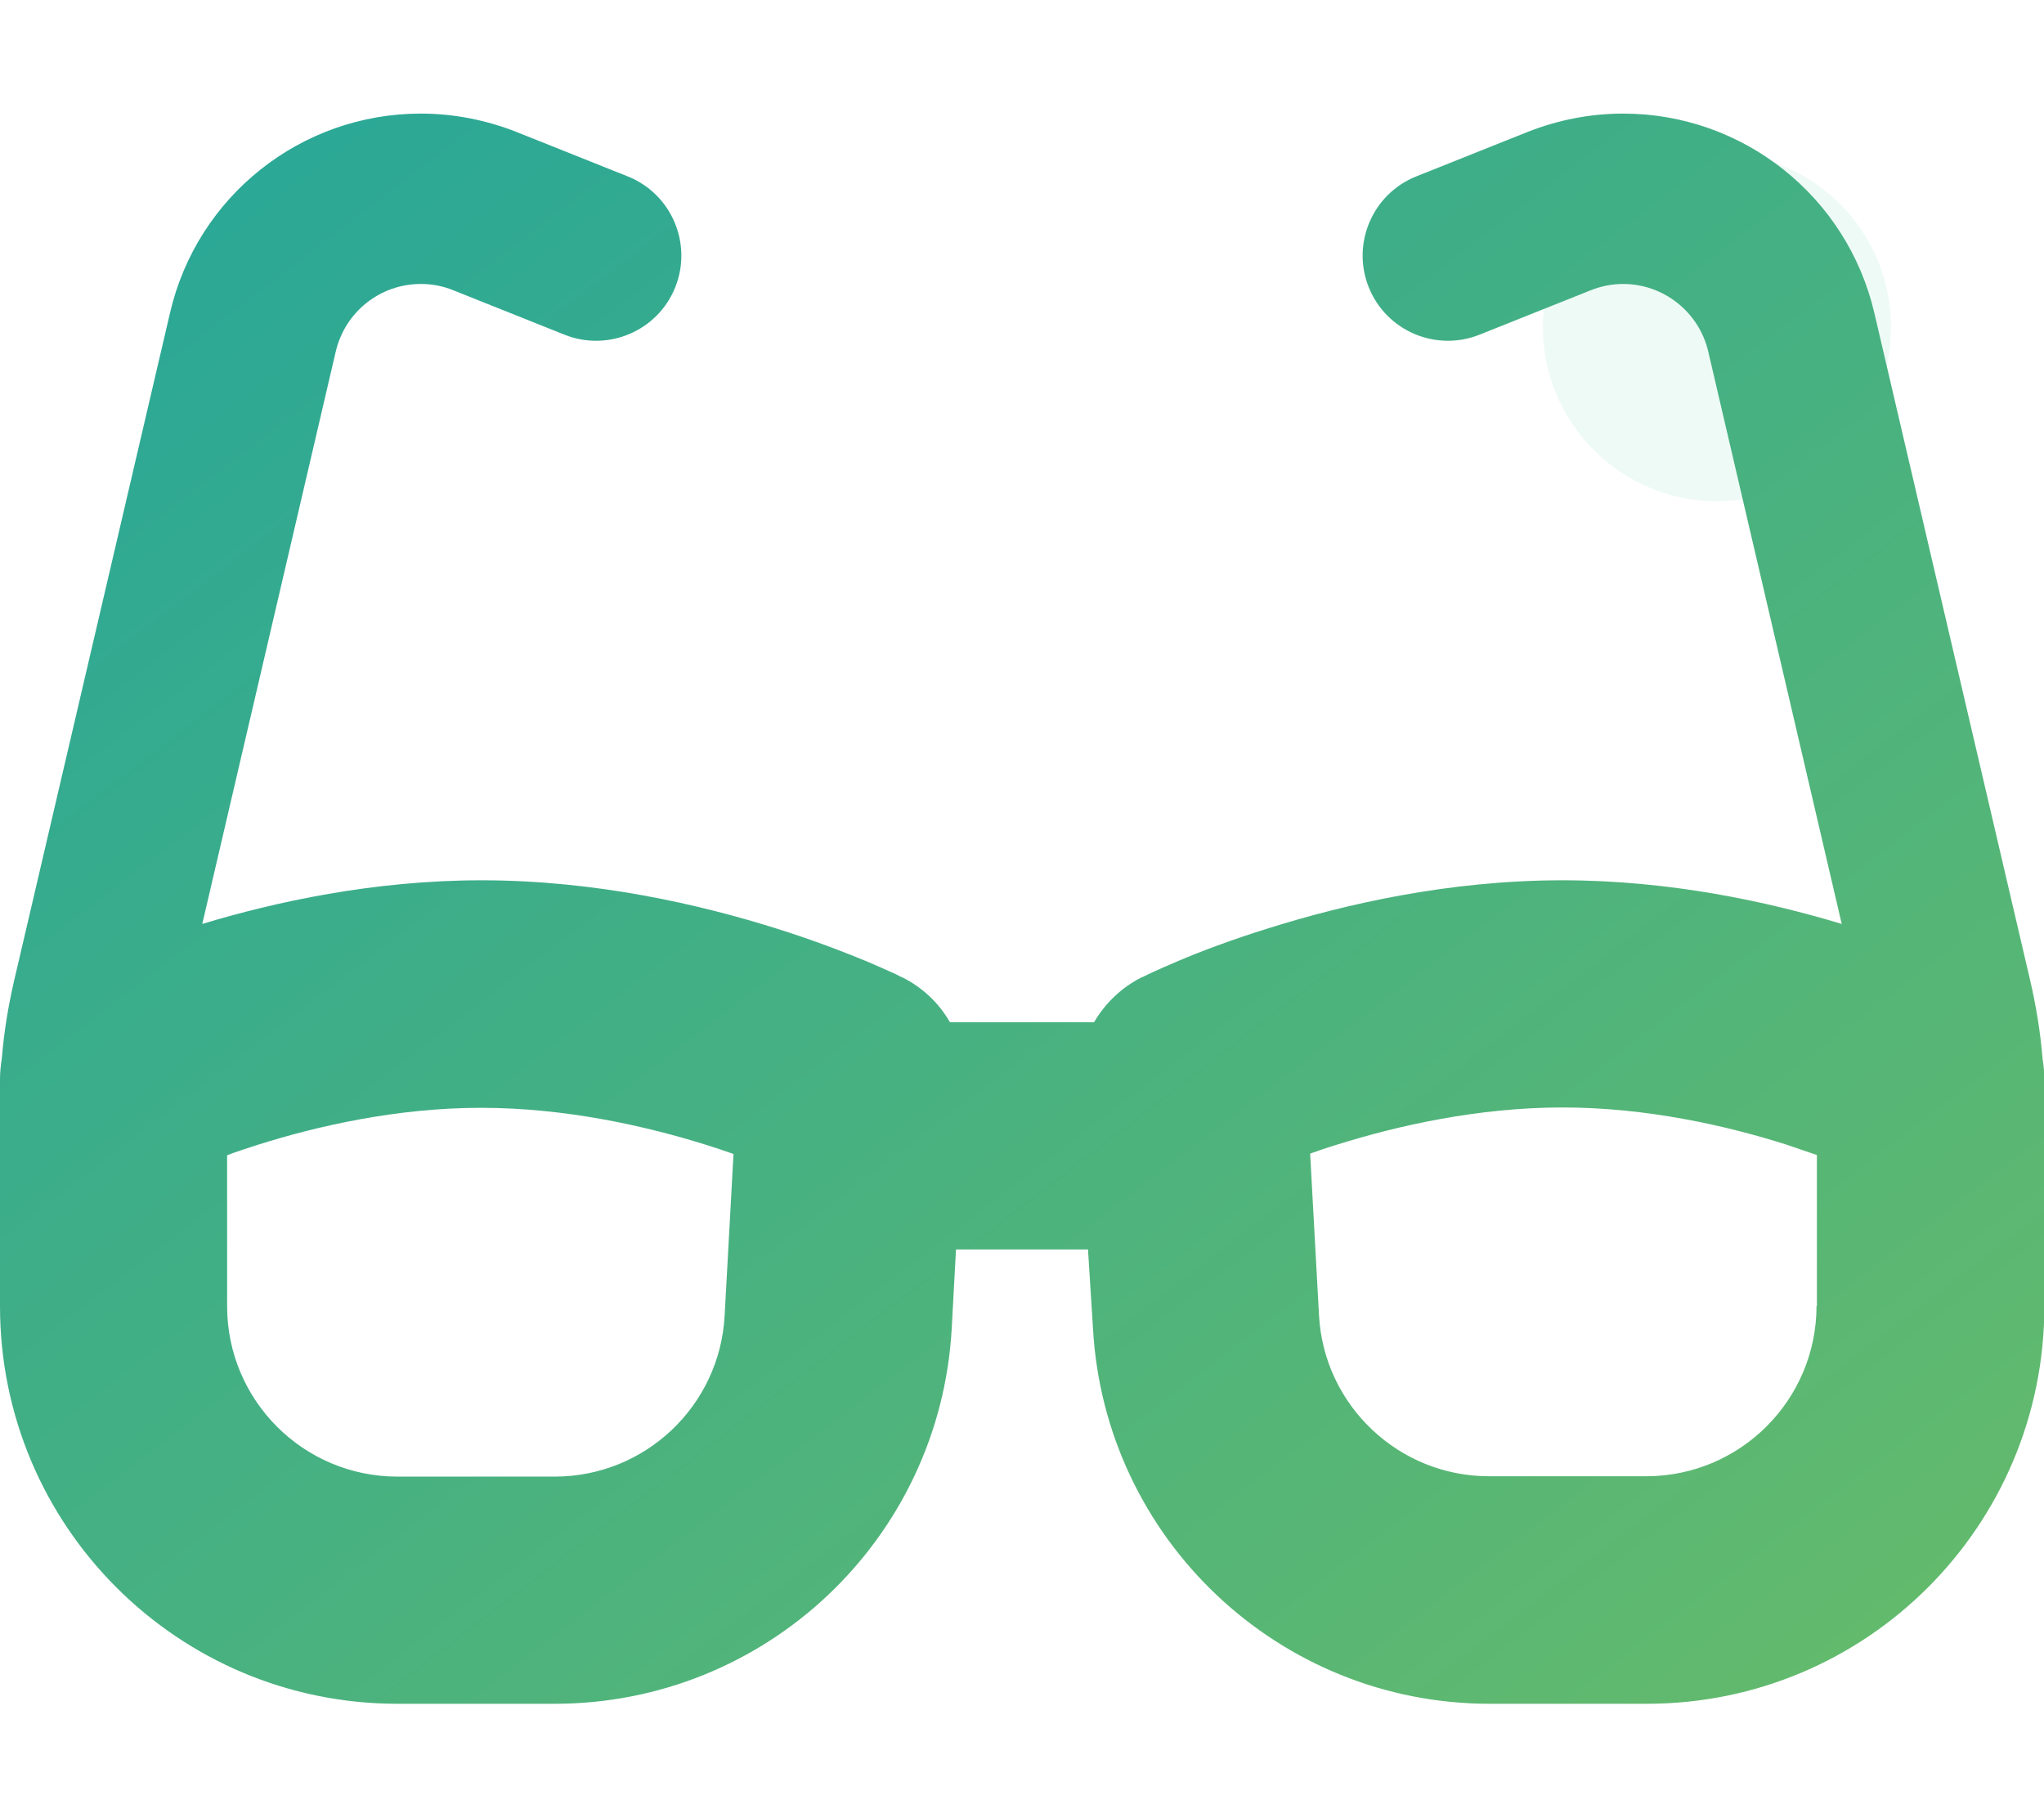
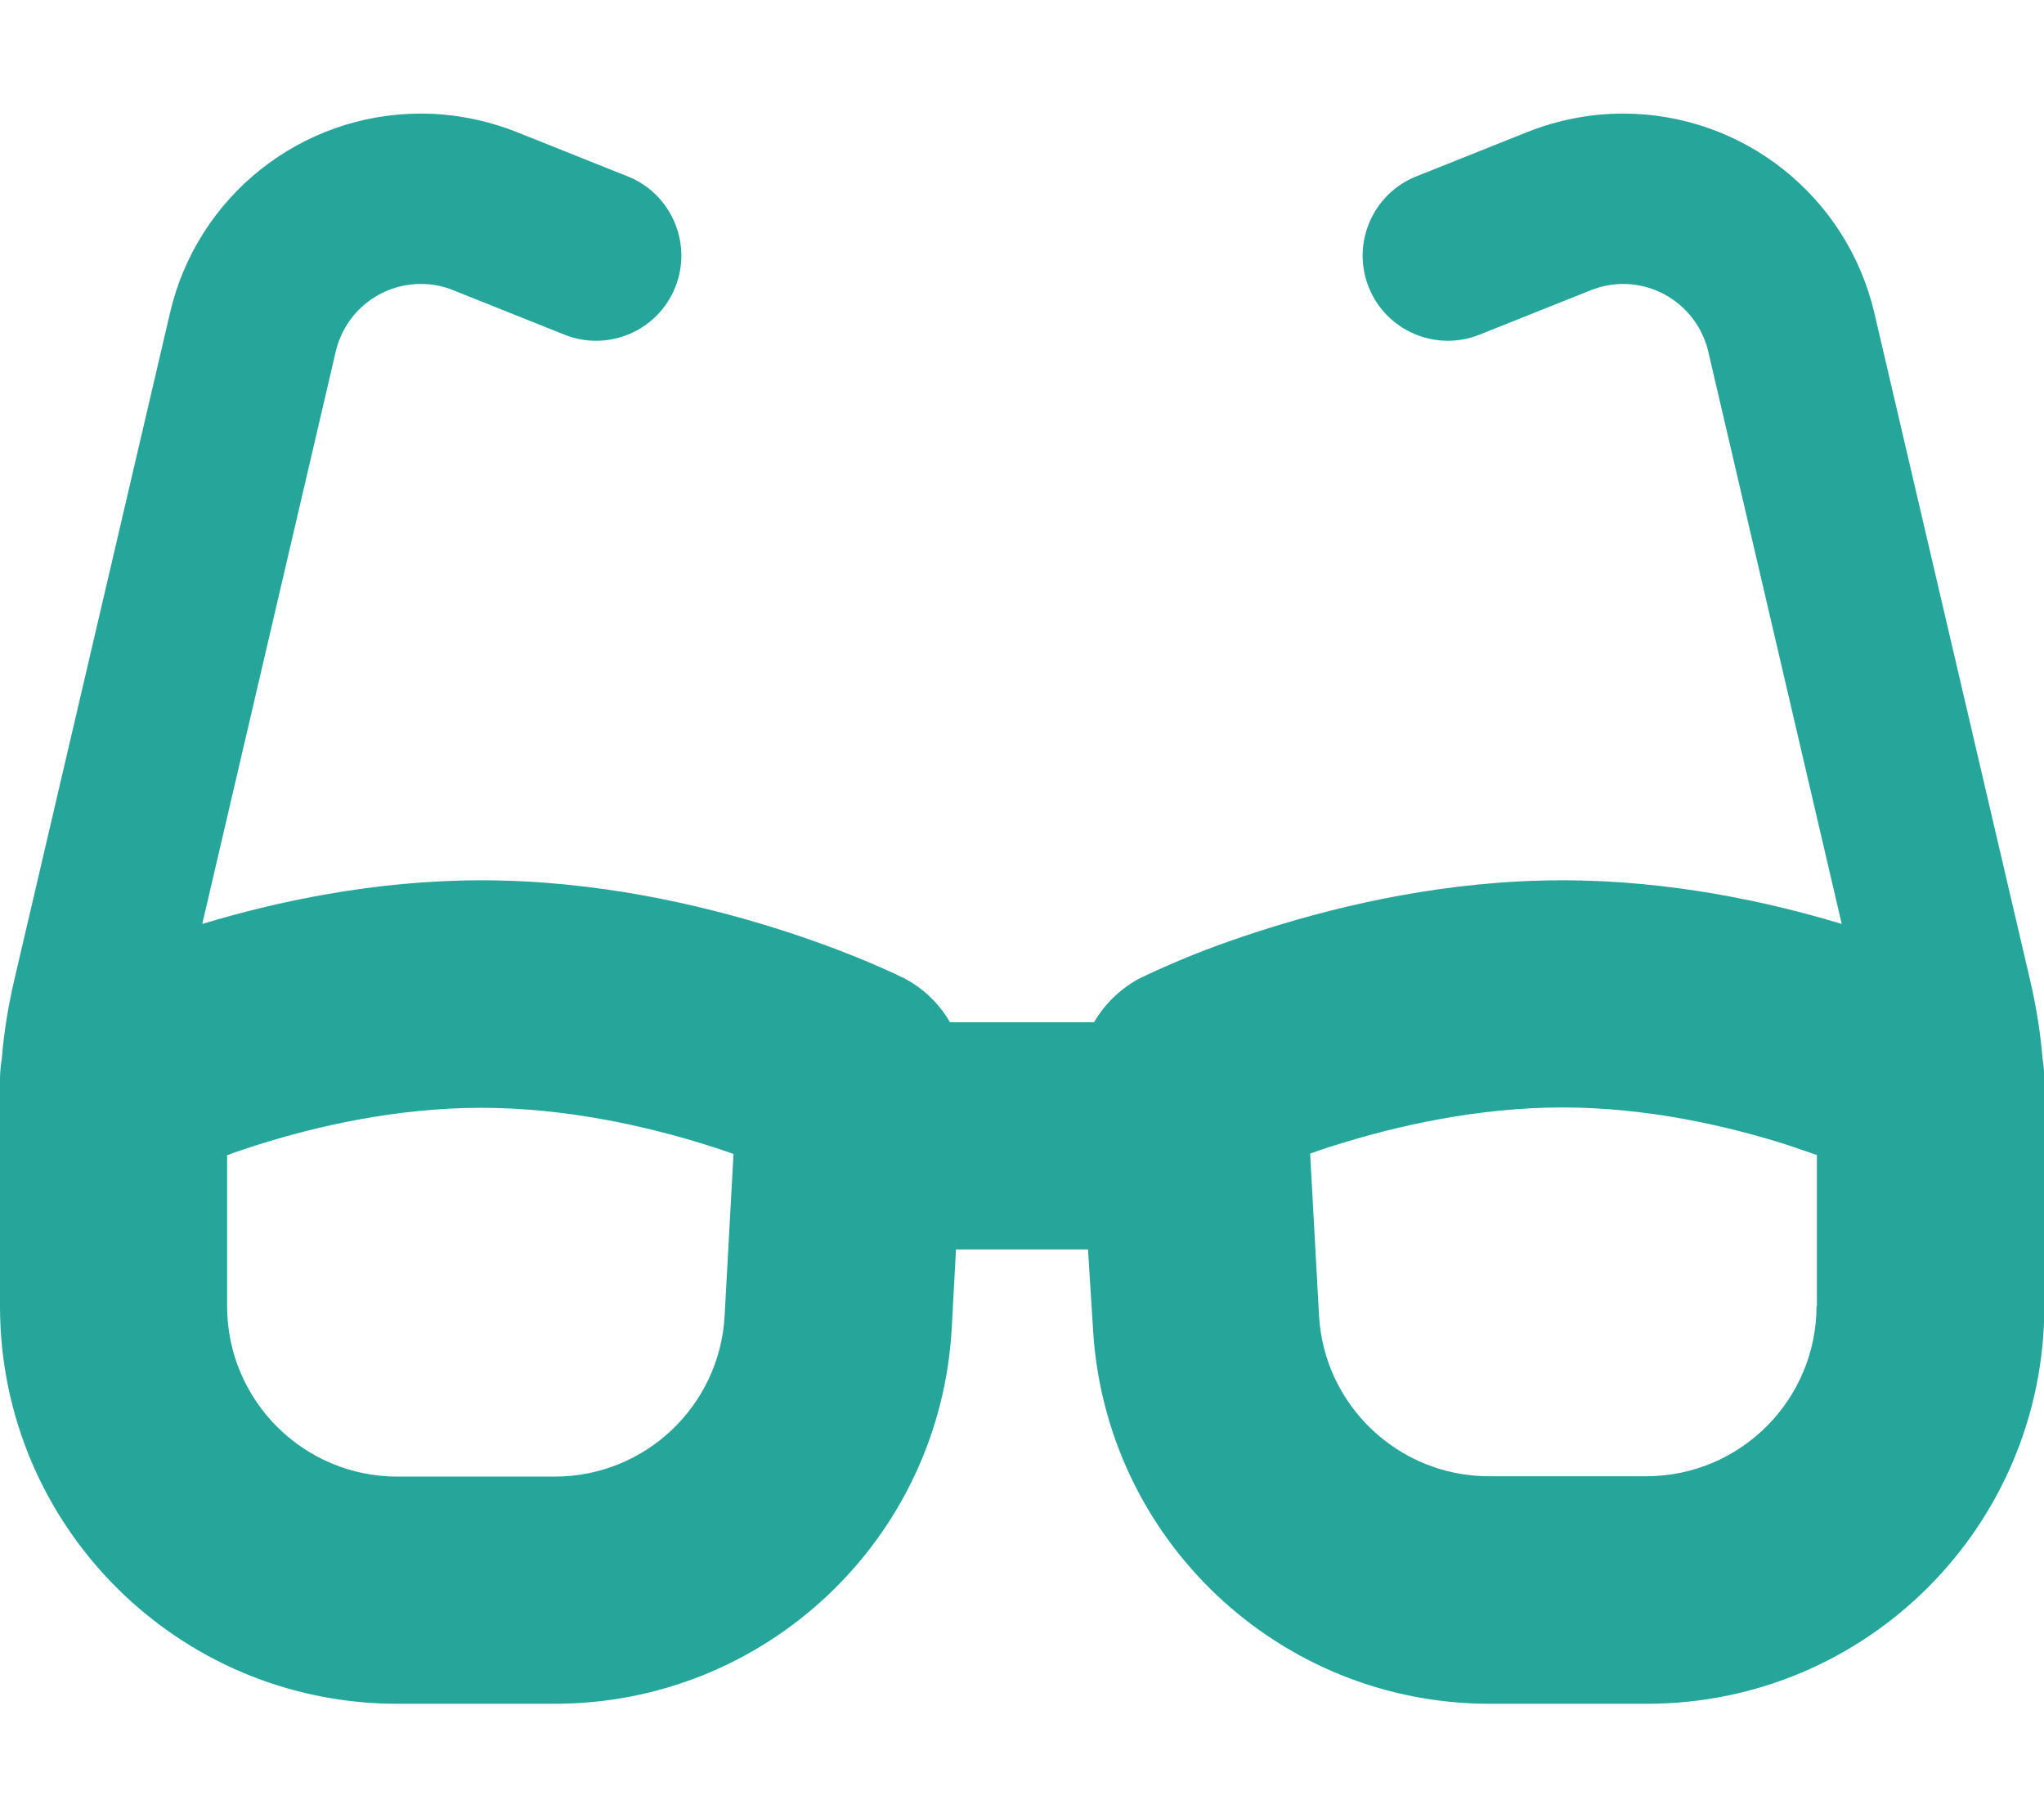
<svg xmlns="http://www.w3.org/2000/svg" viewBox="0 0 576 512" role="img">
-   <defs>
-     <linearGradient id="icon-gradient" x1="0" y1="0" x2="1" y2="1">
-       <stop stop-color="#26A69A" />
-       <stop offset="1" stop-color="#66BB6A" />
-     </linearGradient>
-   </defs>
-   <circle cx="84%" cy="18%" r="9%" fill="#E7F8F2" opacity=".72" />
-   <path fill="url(#icon-gradient)" d="M118.6 80c-11.5 0-21.4 7.9-24 19.1L57 260.3c20.5-6.2 48.3-12.3 78.7-12.3c32.3 0 61.8 6.9 82.8 13.5c10.6 3.3 19.3 6.7 25.4 9.2c3.1 1.3 5.5 2.4 7.3 3.2c.9 .4 1.6 .7 2.1 1l.6 .3 .2 .1c0 0 .1 0 .1 0c0 0 0 0 0 0s0 0 0 0L247.9 288s0 0 0 0l6.3-12.7c5.8 2.9 10.4 7.3 13.5 12.7l40.6 0c3.1-5.3 7.7-9.8 13.5-12.7l6.3 12.7s0 0 0 0c-6.3-12.7-6.3-12.7-6.3-12.7s0 0 0 0s0 0 0 0c0 0 .1 0 .1 0l.2-.1 .6-.3c.5-.2 1.2-.6 2.1-1c1.8-.8 4.2-1.9 7.3-3.2c6.1-2.6 14.8-5.9 25.4-9.2c21-6.6 50.4-13.5 82.8-13.5c30.4 0 58.2 6.1 78.7 12.3L481.4 99.1c-2.6-11.2-12.6-19.1-24-19.1c-3.1 0-6.2 .6-9.2 1.8L416.9 94.3c-12.3 4.9-26.3-1.1-31.2-13.4s1.1-26.3 13.4-31.2l31.3-12.5c8.6-3.4 17.7-5.2 27-5.2c33.8 0 63.1 23.3 70.8 56.2l43.9 188c1.7 7.3 2.9 14.7 3.5 22.1c.3 1.9 .5 3.8 .5 5.7l0 6.7 0 41.3 0 16c0 61.9-50.1 112-112 112l-44.3 0c-59.4 0-108.5-46.4-111.8-105.8L306.6 352l-37.2 0-1.2 22.2C264.9 433.6 215.8 480 156.3 480L112 480C50.1 480 0 429.9 0 368l0-16 0-41.3L0 304c0-1.9 .2-3.8 .5-5.7c.6-7.4 1.8-14.8 3.5-22.1l43.9-188C55.5 55.3 84.8 32 118.6 32c9.2 0 18.4 1.8 27 5.2l31.3 12.5c12.3 4.9 18.3 18.9 13.4 31.2s-18.9 18.3-31.2 13.4L127.8 81.8c-2.9-1.2-6-1.8-9.2-1.8zM64 325.4L64 368c0 26.5 21.5 48 48 48l44.3 0c25.5 0 46.5-19.9 47.9-45.3l2.5-45.6c-2.3-.8-4.9-1.7-7.5-2.5c-17.2-5.4-39.9-10.5-63.6-10.5c-23.7 0-46.2 5.1-63.2 10.5c-3.1 1-5.9 1.9-8.5 2.9zM512 368l0-42.6c-2.6-.9-5.5-1.9-8.5-2.9c-17-5.4-39.5-10.5-63.2-10.5c-23.7 0-46.4 5.1-63.6 10.5c-2.7 .8-5.2 1.7-7.5 2.5l2.5 45.6c1.4 25.4 22.5 45.3 47.9 45.3l44.3 0c26.5 0 48-21.5 48-48z" />
+   <path fill="#26A69A" d="M118.6 80c-11.5 0-21.4 7.9-24 19.1L57 260.3c20.5-6.2 48.3-12.3 78.7-12.3c32.3 0 61.8 6.9 82.8 13.5c10.6 3.3 19.3 6.7 25.4 9.2c3.1 1.3 5.5 2.4 7.3 3.2c.9 .4 1.6 .7 2.1 1l.6 .3 .2 .1c0 0 .1 0 .1 0c0 0 0 0 0 0s0 0 0 0L247.9 288s0 0 0 0l6.3-12.7c5.8 2.9 10.4 7.3 13.5 12.7l40.6 0c3.1-5.3 7.7-9.8 13.5-12.7l6.3 12.7s0 0 0 0c-6.3-12.7-6.3-12.7-6.3-12.7s0 0 0 0s0 0 0 0c0 0 .1 0 .1 0l.2-.1 .6-.3c.5-.2 1.2-.6 2.1-1c1.8-.8 4.2-1.9 7.3-3.2c6.1-2.6 14.8-5.9 25.4-9.2c21-6.6 50.4-13.5 82.8-13.5c30.4 0 58.2 6.1 78.7 12.3L481.4 99.1c-2.6-11.2-12.6-19.1-24-19.1c-3.1 0-6.2 .6-9.2 1.8L416.9 94.3c-12.3 4.9-26.3-1.1-31.2-13.4s1.1-26.3 13.4-31.2l31.3-12.5c8.6-3.4 17.7-5.2 27-5.2c33.8 0 63.1 23.3 70.8 56.2l43.9 188c1.7 7.3 2.9 14.7 3.5 22.1c.3 1.9 .5 3.8 .5 5.7l0 6.7 0 41.3 0 16c0 61.9-50.1 112-112 112l-44.3 0c-59.4 0-108.5-46.4-111.8-105.8L306.6 352l-37.2 0-1.2 22.2C264.9 433.6 215.8 480 156.3 480L112 480C50.1 480 0 429.9 0 368l0-16 0-41.3L0 304c0-1.9 .2-3.8 .5-5.7c.6-7.4 1.8-14.8 3.5-22.1l43.9-188C55.5 55.3 84.8 32 118.6 32c9.2 0 18.4 1.8 27 5.2l31.3 12.5c12.3 4.9 18.3 18.9 13.4 31.2s-18.9 18.3-31.2 13.4L127.8 81.8c-2.9-1.2-6-1.8-9.2-1.8zM64 325.4L64 368c0 26.5 21.5 48 48 48l44.3 0c25.5 0 46.5-19.9 47.9-45.3l2.5-45.6c-2.3-.8-4.9-1.7-7.5-2.5c-17.2-5.4-39.9-10.5-63.6-10.5c-23.7 0-46.2 5.1-63.2 10.5c-3.1 1-5.9 1.9-8.5 2.9zM512 368l0-42.6c-2.6-.9-5.5-1.9-8.5-2.9c-17-5.4-39.5-10.5-63.2-10.5c-23.7 0-46.4 5.1-63.6 10.5c-2.7 .8-5.2 1.7-7.5 2.5l2.5 45.6c1.4 25.4 22.5 45.3 47.9 45.3l44.3 0c26.5 0 48-21.5 48-48z" />
</svg>
